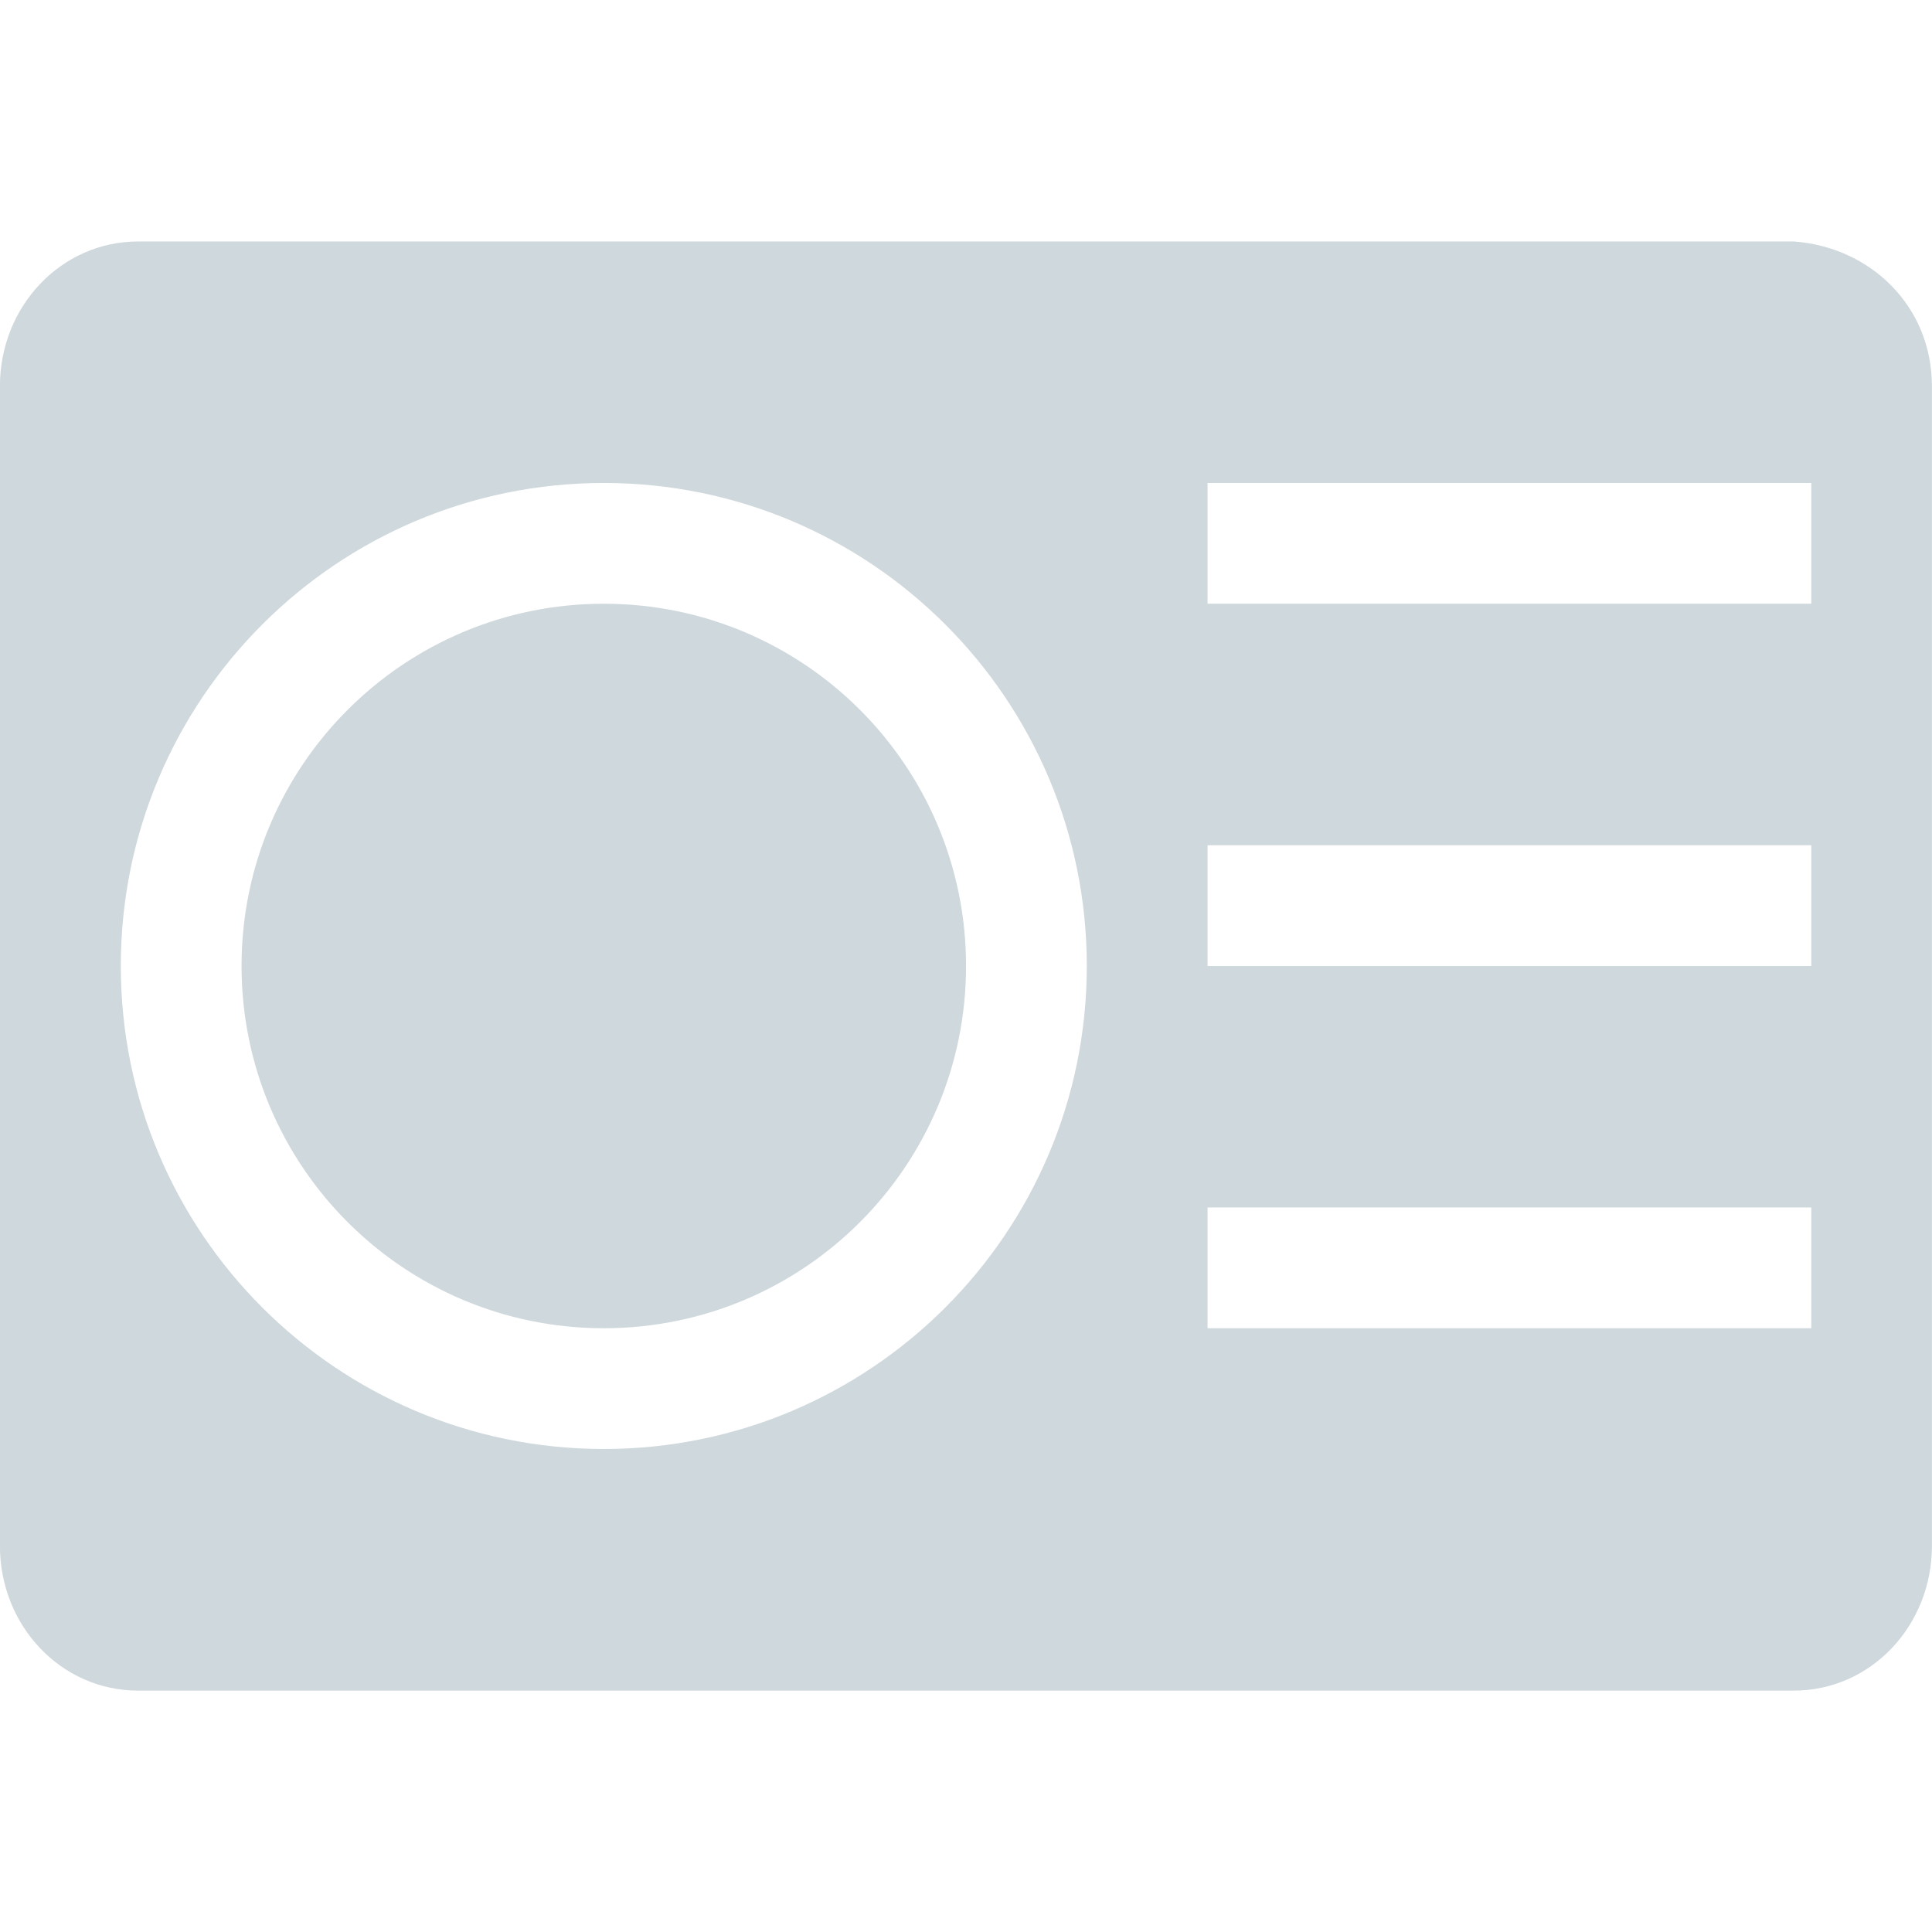
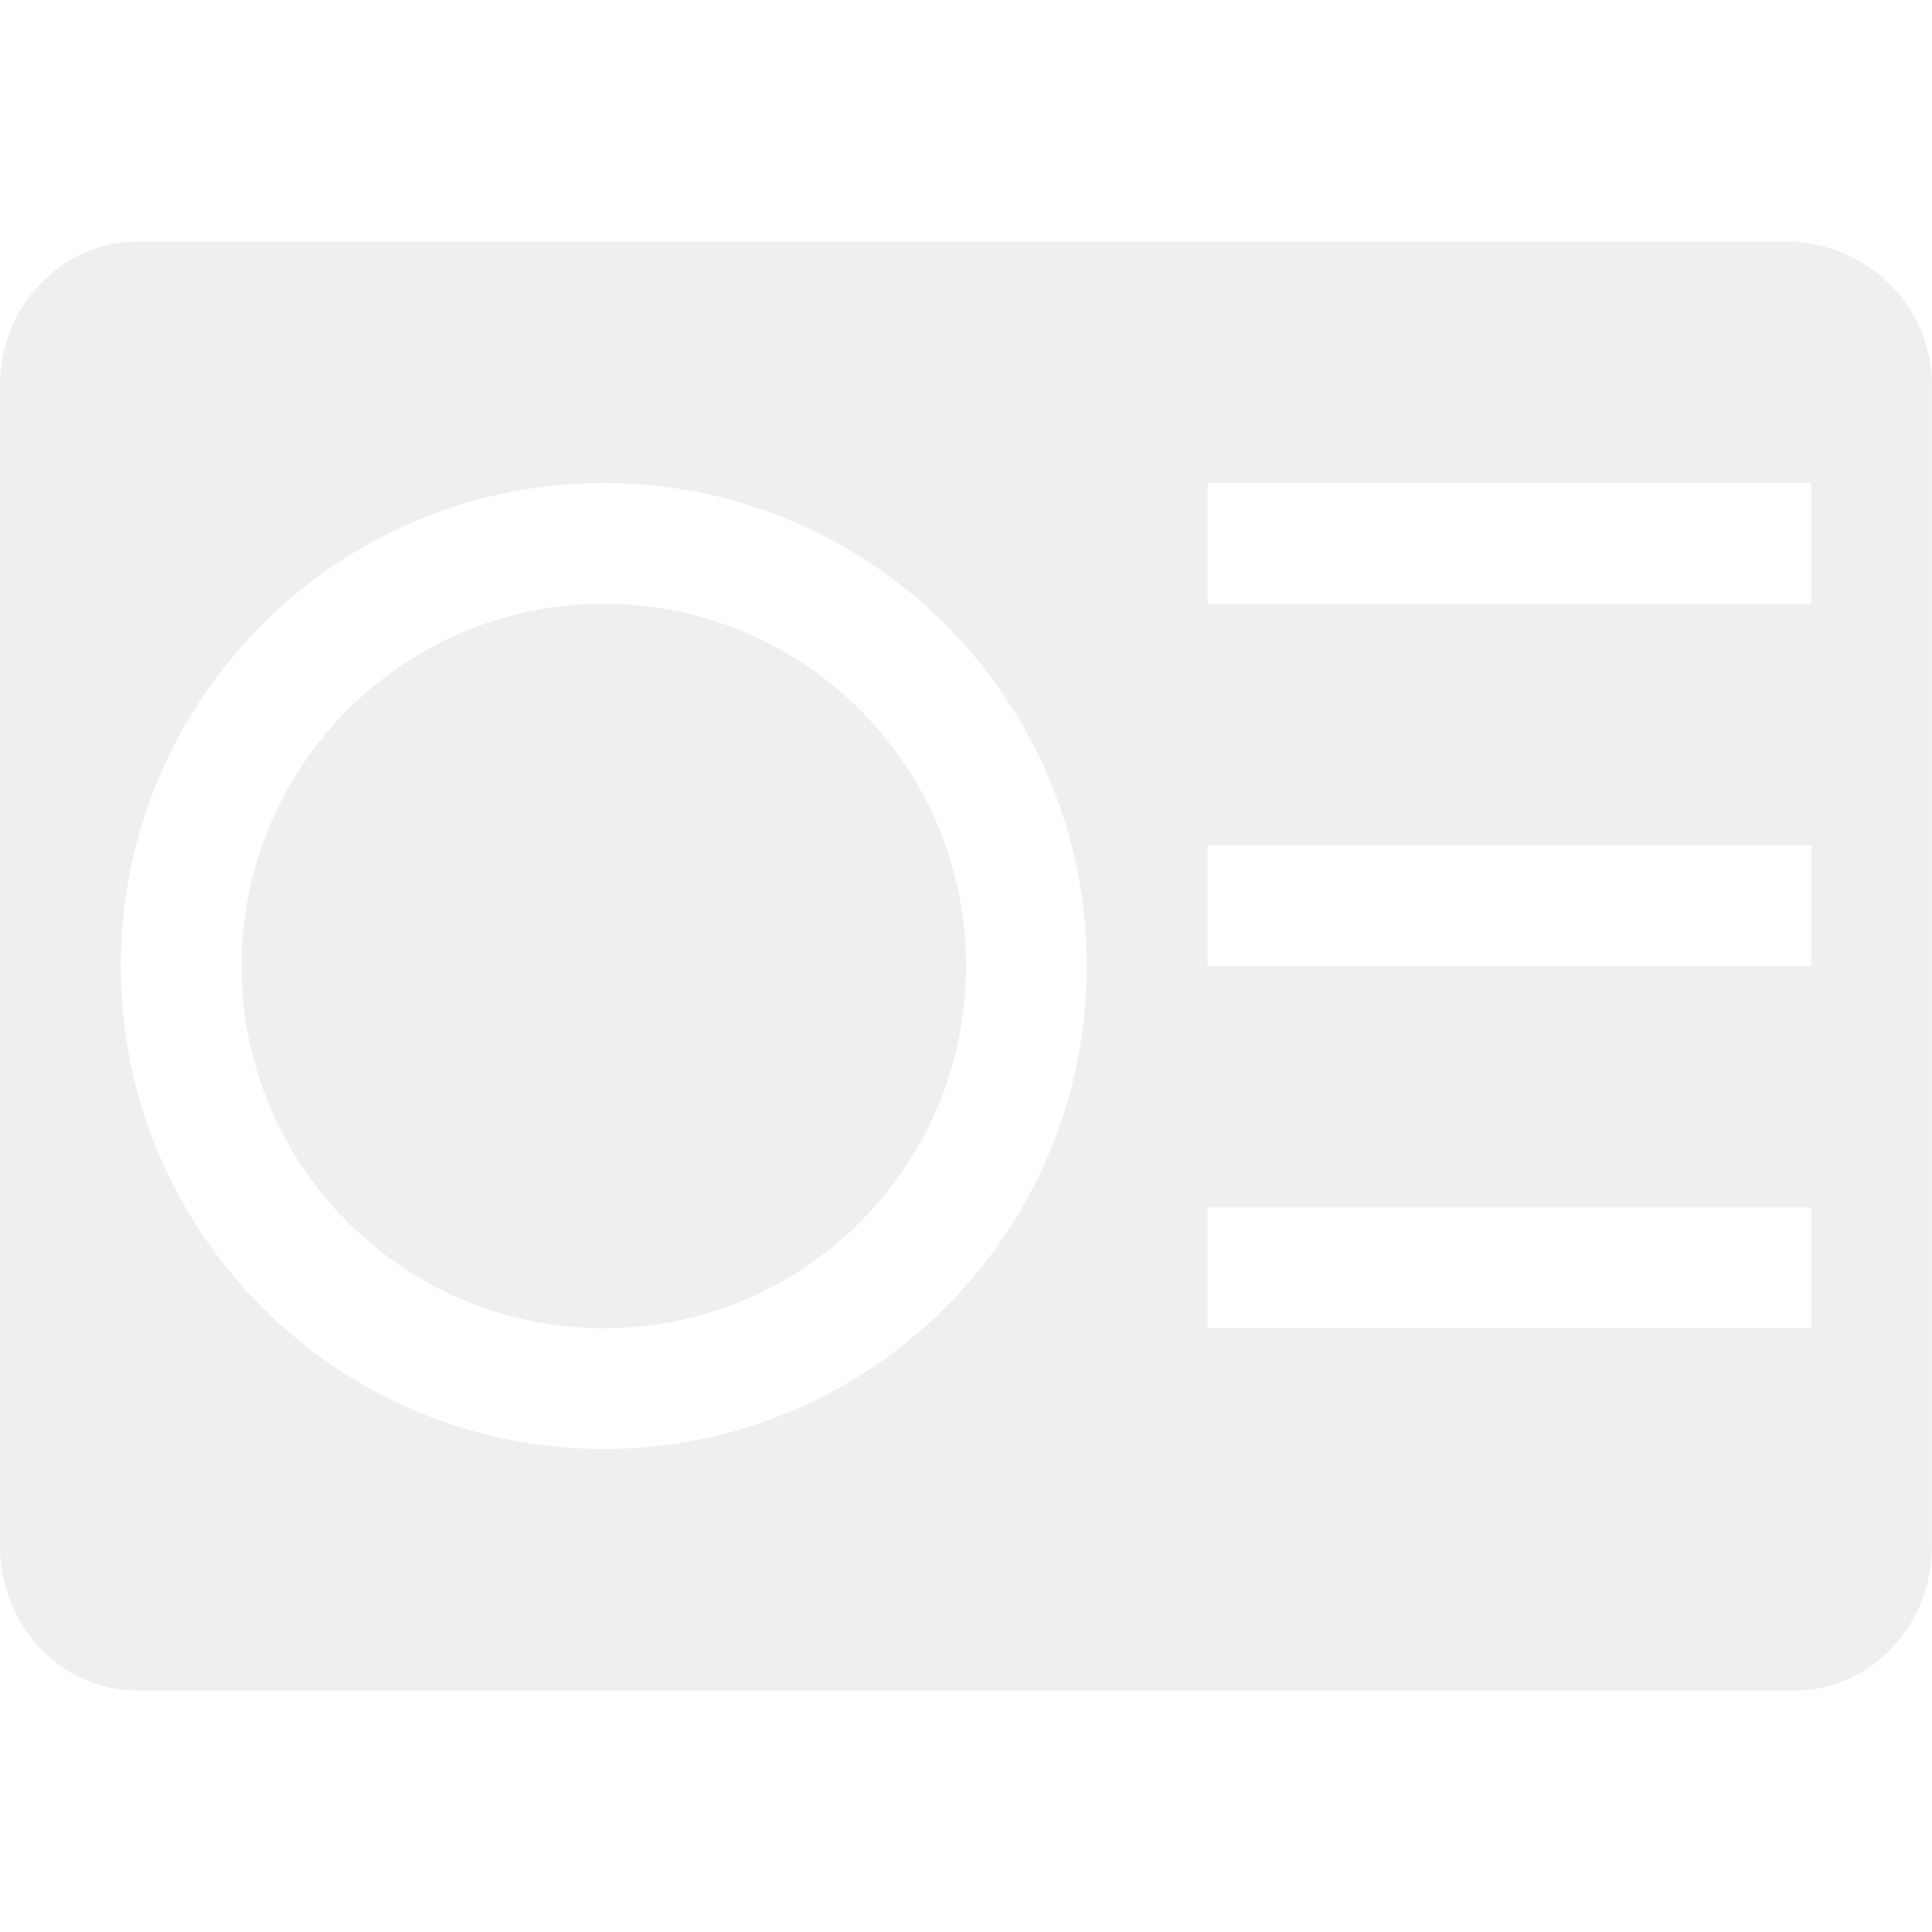
<svg xmlns="http://www.w3.org/2000/svg" height="16" width="16" version="1.1" id="svg2">
  <defs id="defs10">
    <style type="text/css" id="current-color-scheme">
-    .ColorScheme-Text { color:#cfd8dc; } .ColorScheme-Highlight { color:#00bcd4; } .ColorScheme-ButtonBackground { color:#cfd8dc; }
+    .ColorScheme-Text { color:#eeefef; } .ColorScheme-Highlight { color:#00bcd4; } .ColorScheme-ButtonBackground { color:#eeefef; }
  </style>
  </defs>
  <g transform="translate(-424.7096,-528.7901)" id="g4">
-     <path style="color:#cfd8dc;opacity:1;fill:currentColor" d="m 4.142,5 c -0.633,0 -1.143,0.534 -1.143,1.199 l 0,9.603 c 0,0.665 0.509,1.199 1.143,1.199 l 13.714,0 c 0.634,0 1.143,-0.534 1.143,-1.199 l 0,-9.603 c 0,-0.665 -0.511,-1.153 -1.143,-1.199 l -13.714,0 z M 8,7 c 2.209,0 4,1.791 4,4 0,2.209 -1.791,4 -4,4 C 5.791,15 4,13.209 4,11 4,8.791 5.791,7 8,7 Z m 5,0 5,0 0,1 -5,0 z M 8,8 c -1.657,0 -3,1.343 -3,3 0,1.657 1.343,3 3,3 1.657,0 3,-1.343 3,-3 C 11,9.343 9.657,8 8,8 Z m 5,2 5,0 0,1 -5,0 z m 0,3 5,0 0,1 -5,0 z" transform="translate(421.71,525.79)" id="path6" class="ColorScheme-Text" />
+     <path style="color:#eeefef;opacity:1;fill:currentColor" d="m 4.142,5 c -0.633,0 -1.143,0.534 -1.143,1.199 l 0,9.603 c 0,0.665 0.509,1.199 1.143,1.199 l 13.714,0 c 0.634,0 1.143,-0.534 1.143,-1.199 l 0,-9.603 c 0,-0.665 -0.511,-1.153 -1.143,-1.199 l -13.714,0 z M 8,7 c 2.209,0 4,1.791 4,4 0,2.209 -1.791,4 -4,4 C 5.791,15 4,13.209 4,11 4,8.791 5.791,7 8,7 Z m 5,0 5,0 0,1 -5,0 z M 8,8 c -1.657,0 -3,1.343 -3,3 0,1.657 1.343,3 3,3 1.657,0 3,-1.343 3,-3 C 11,9.343 9.657,8 8,8 Z m 5,2 5,0 0,1 -5,0 z m 0,3 5,0 0,1 -5,0 z" transform="translate(421.71,525.79)" id="path6" class="ColorScheme-Text" />
  </g>
</svg>
